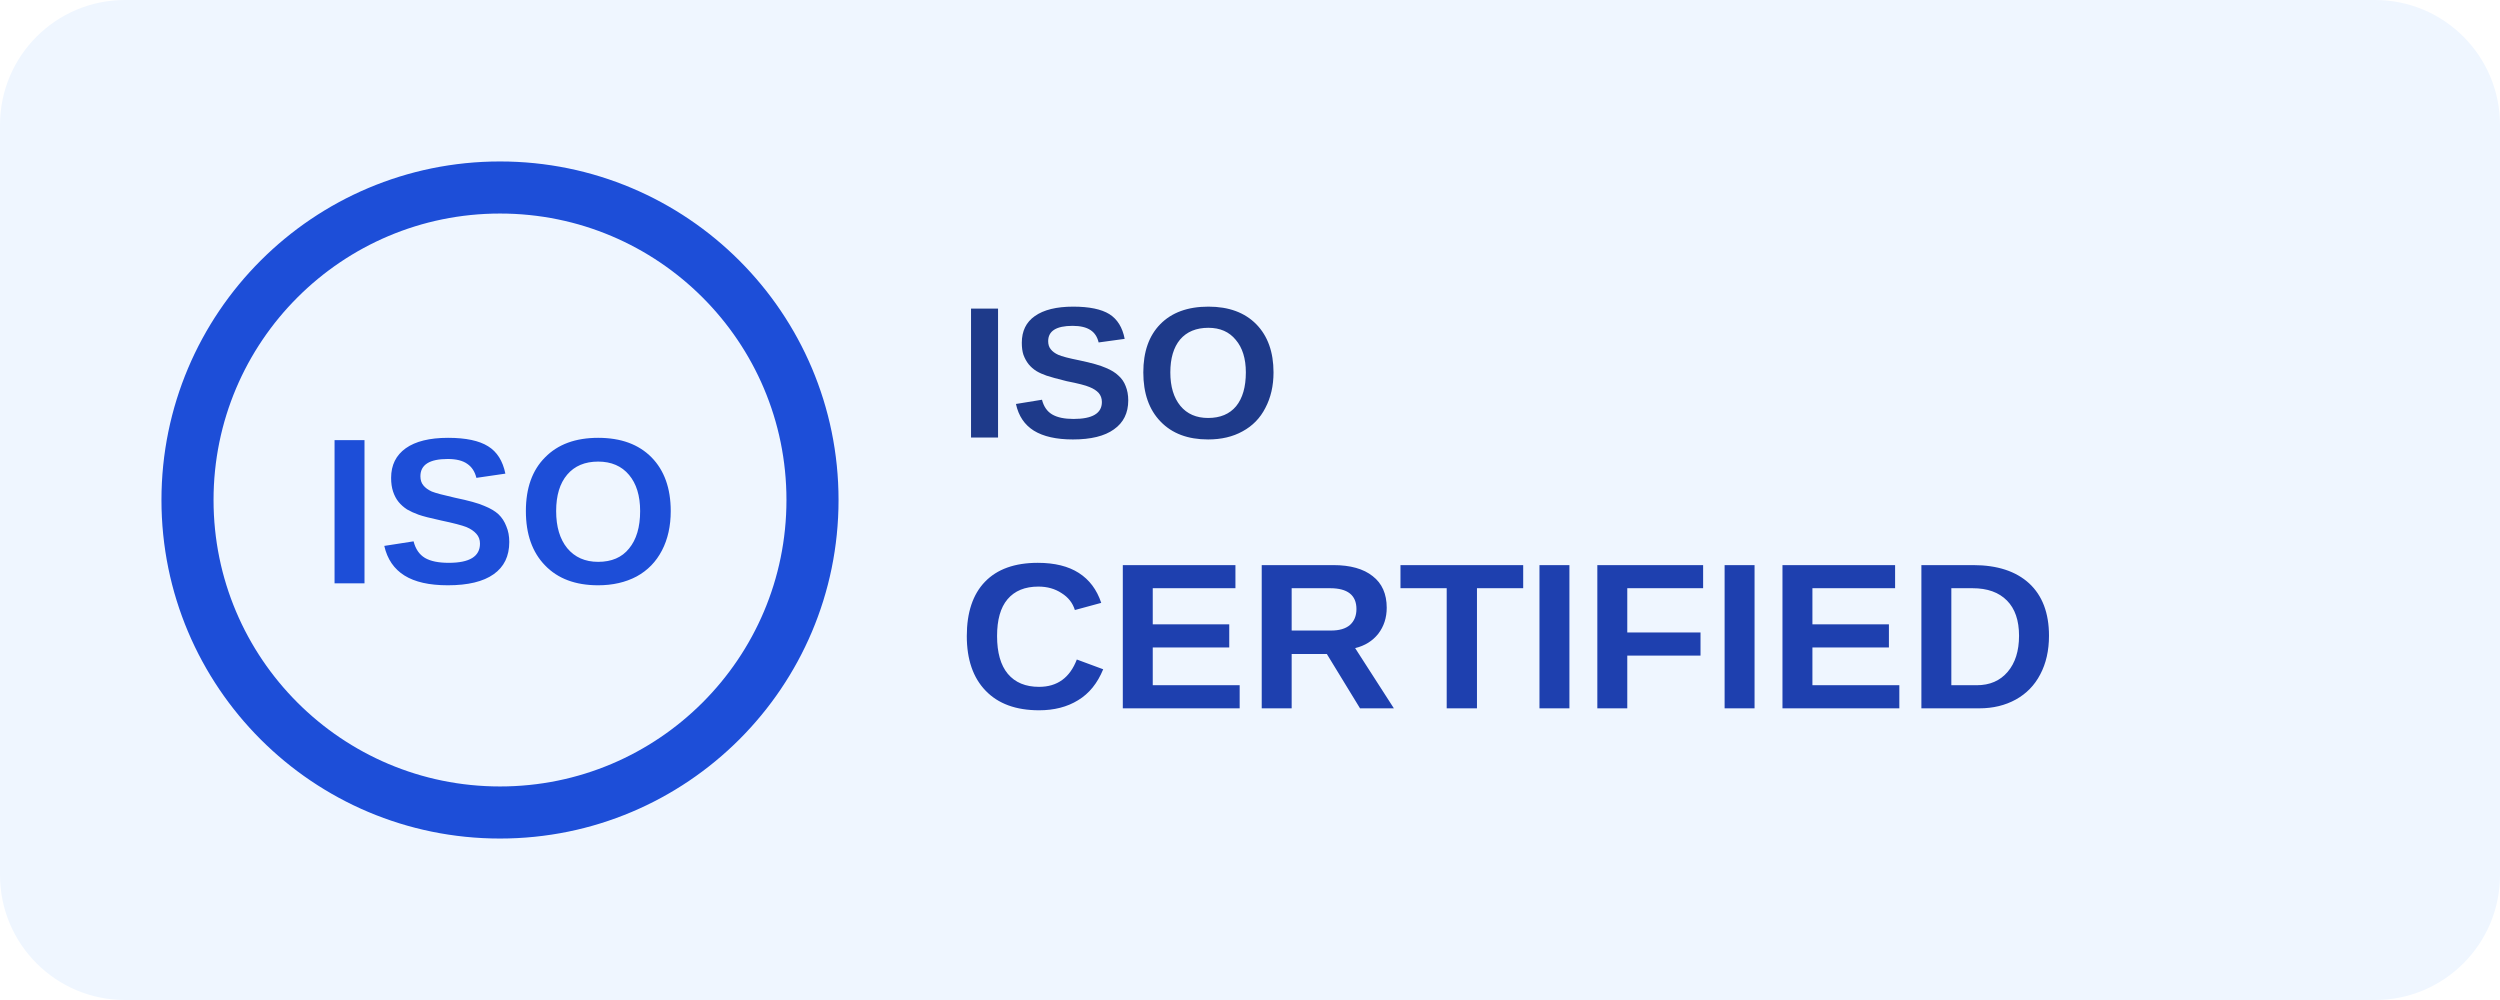
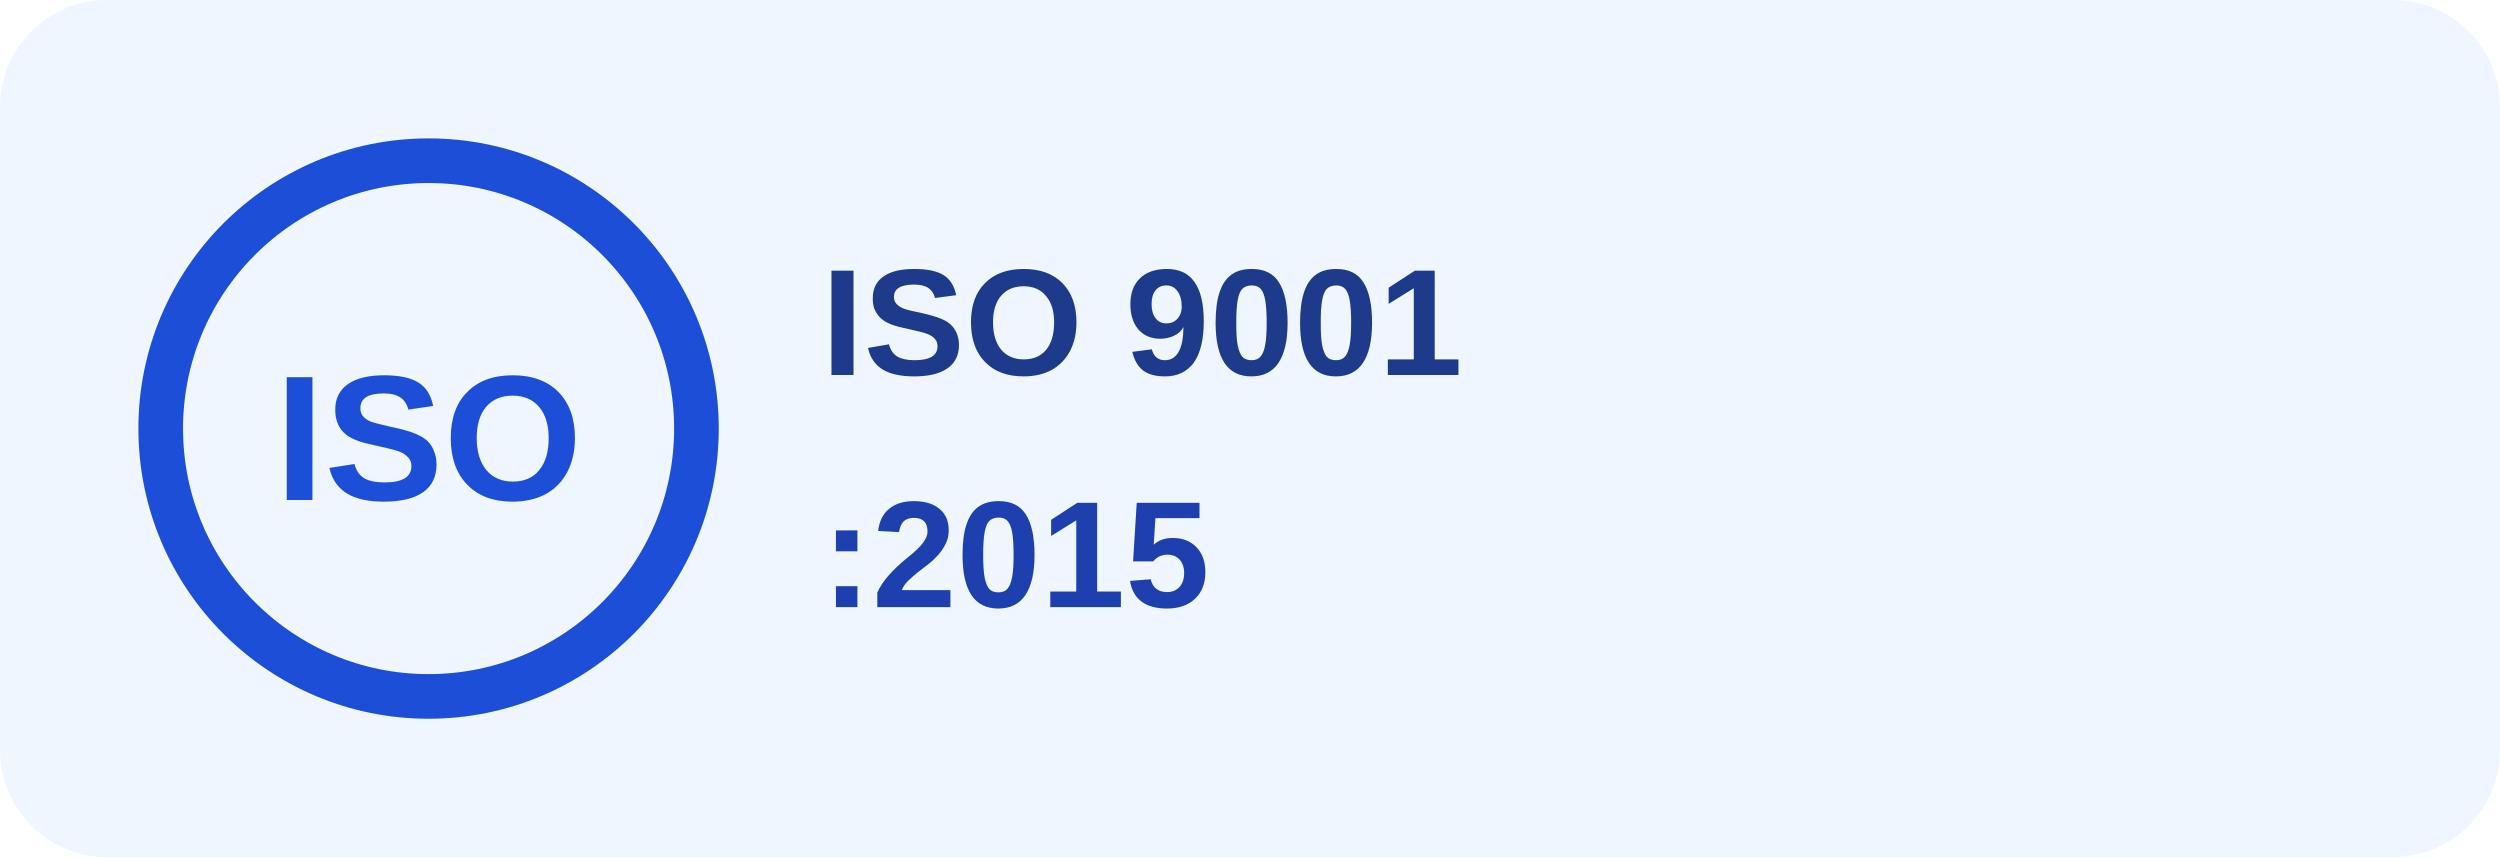
- <svg xmlns="http://www.w3.org/2000/svg" viewBox="0 0 120 48" role="img" aria-label="ISO Certified">
-   <rect width="120" height="48" rx="6" fill="#EFF6FF" />
+ <svg xmlns="http://www.w3.org/2000/svg" viewBox="0 0 140 48" role="img" aria-label="ISO 9001:2015">
+   <rect width="140" height="48" rx="6" fill="#EFF6FF" />
  <circle cx="24" cy="24" r="15" fill="none" stroke="#1D4ED8" stroke-width="2.5" />
  <text x="24" y="28" text-anchor="middle" font-family="Arial,Helvetica,sans-serif" font-size="10" font-weight="700" fill="#1D4ED8">ISO</text>
-   <text x="46" y="21" font-family="Arial,Helvetica,sans-serif" font-size="9" font-weight="700" fill="#1E3A8A">ISO</text>
-   <text x="46" y="34" font-family="Arial,Helvetica,sans-serif" font-size="10" font-weight="700" fill="#1E40AF">CERTIFIED</text>
+   <text x="46" y="21" font-family="Arial,Helvetica,sans-serif" font-size="8.5" font-weight="700" fill="#1E3A8A">ISO 9001</text>
+   <text x="46" y="34" font-family="Arial,Helvetica,sans-serif" font-size="8.5" font-weight="700" fill="#1E40AF">:2015</text>
</svg>
